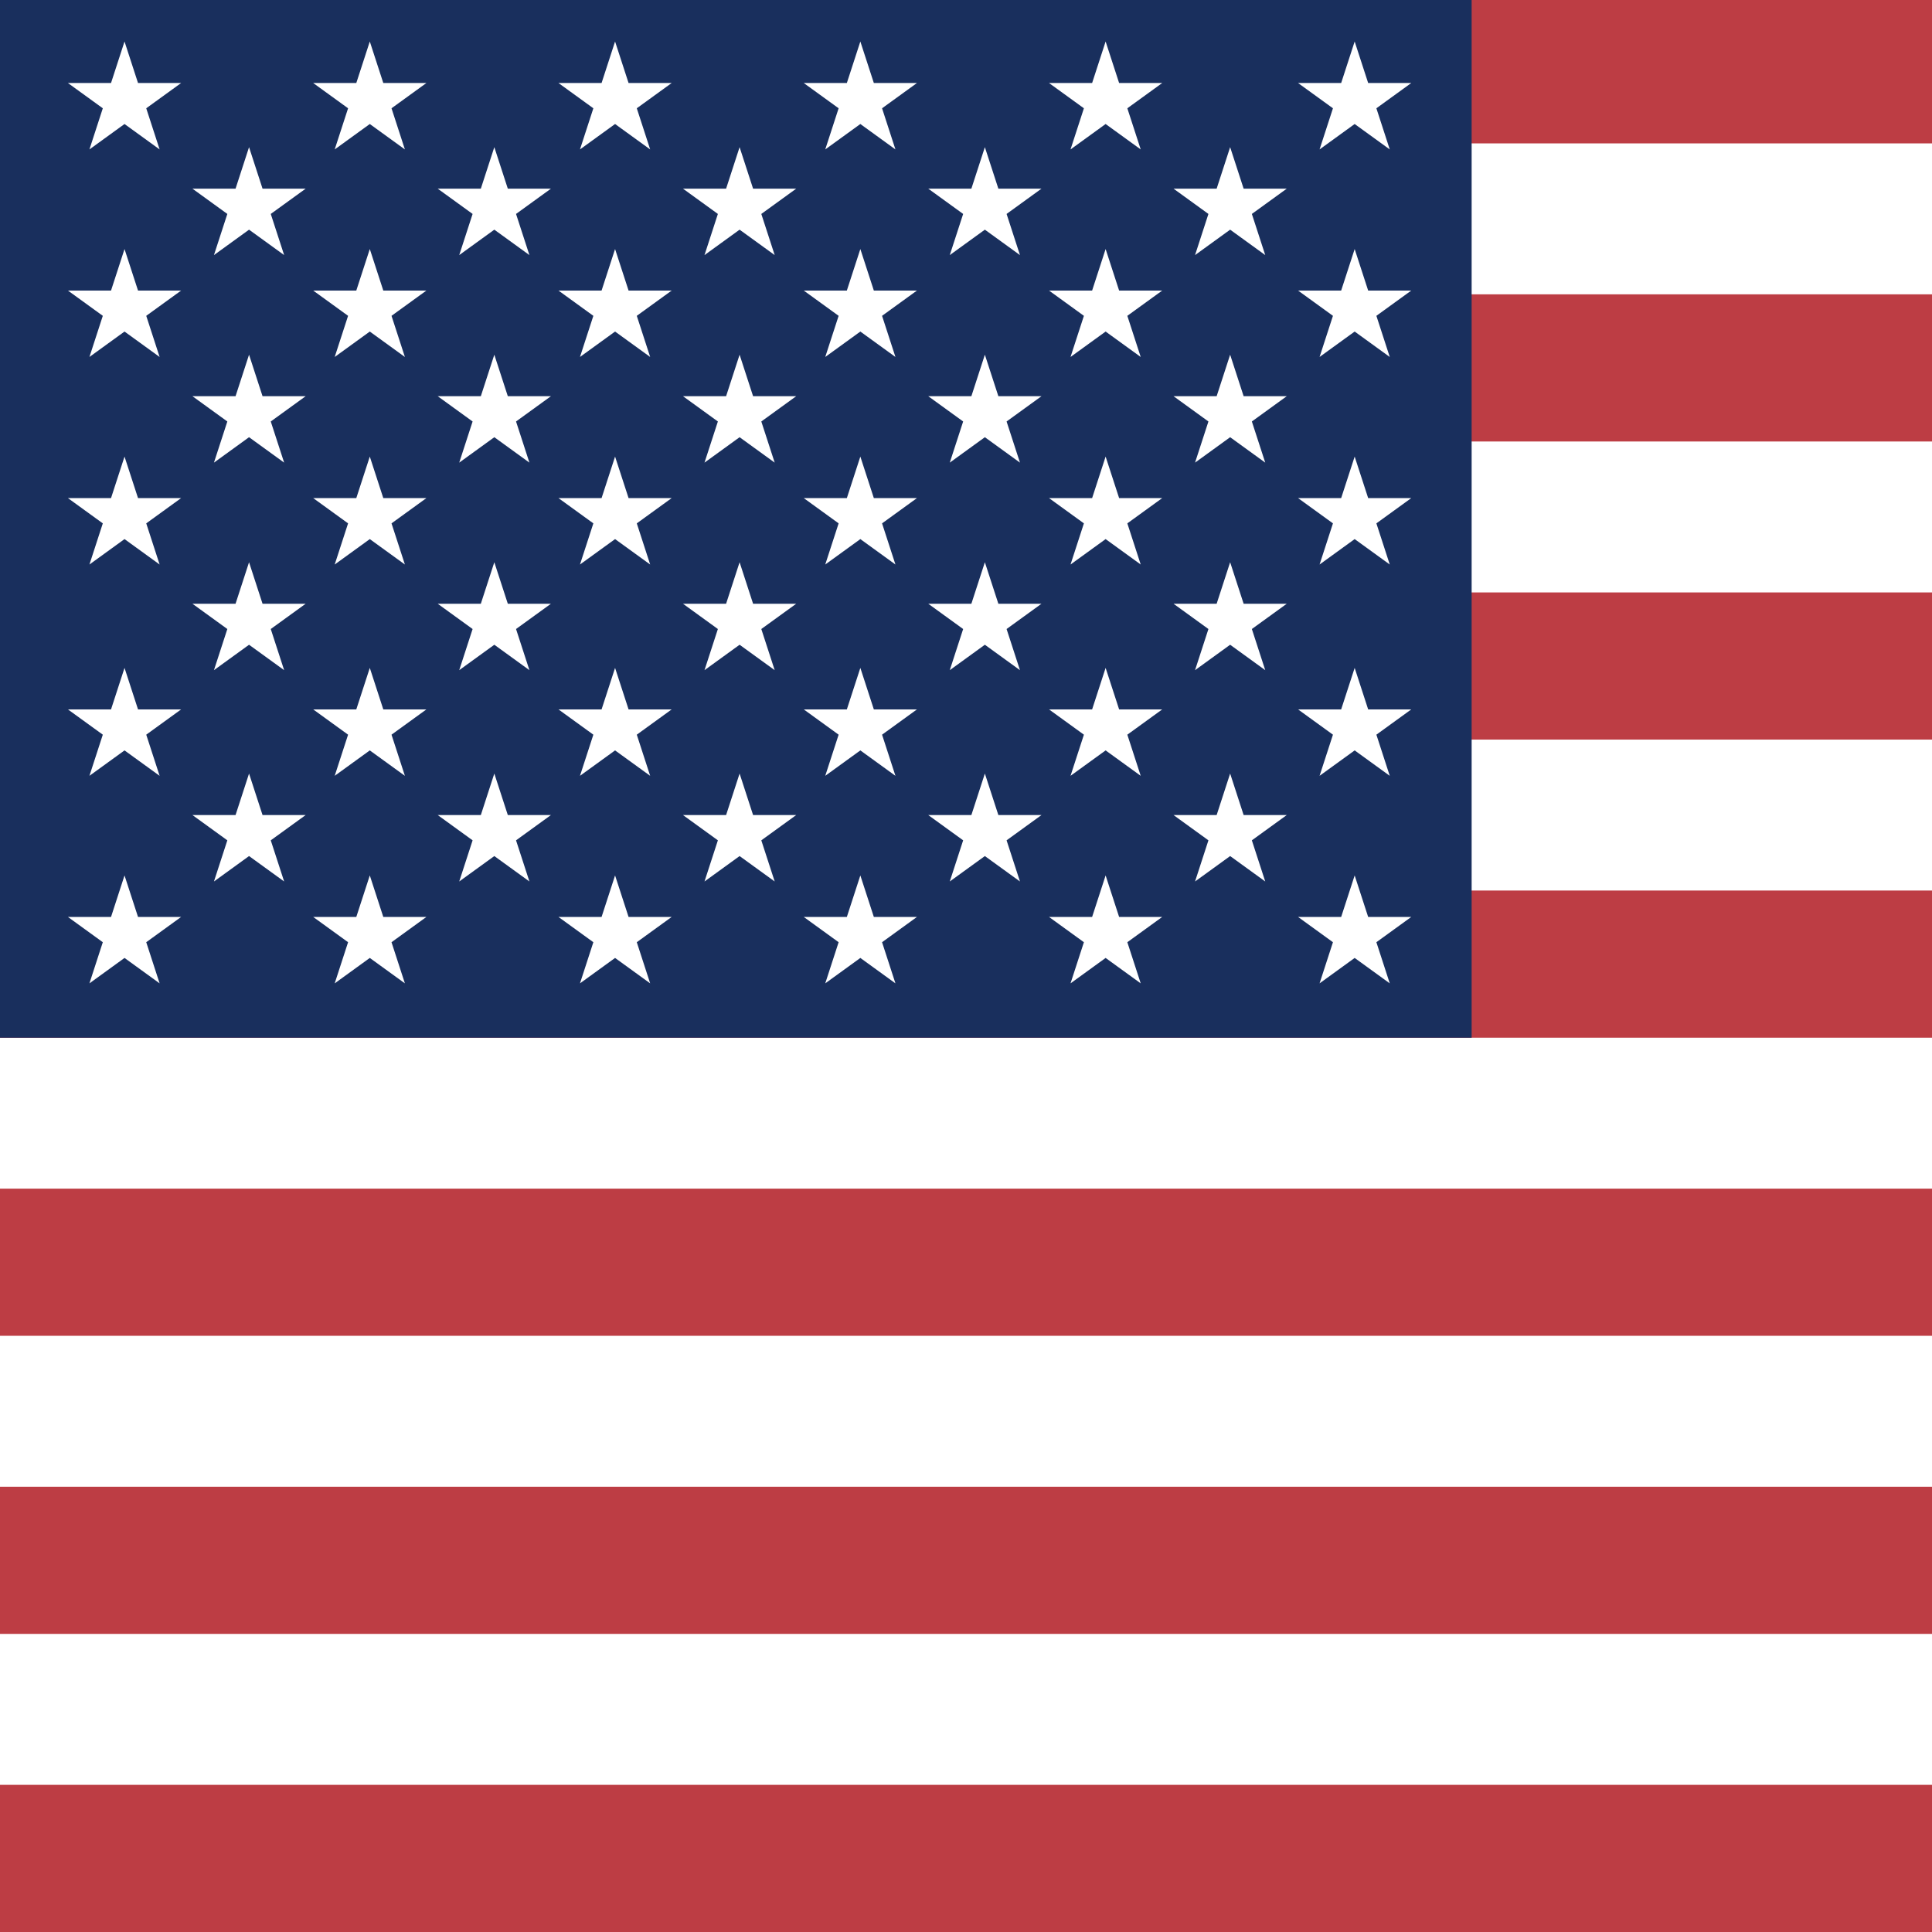
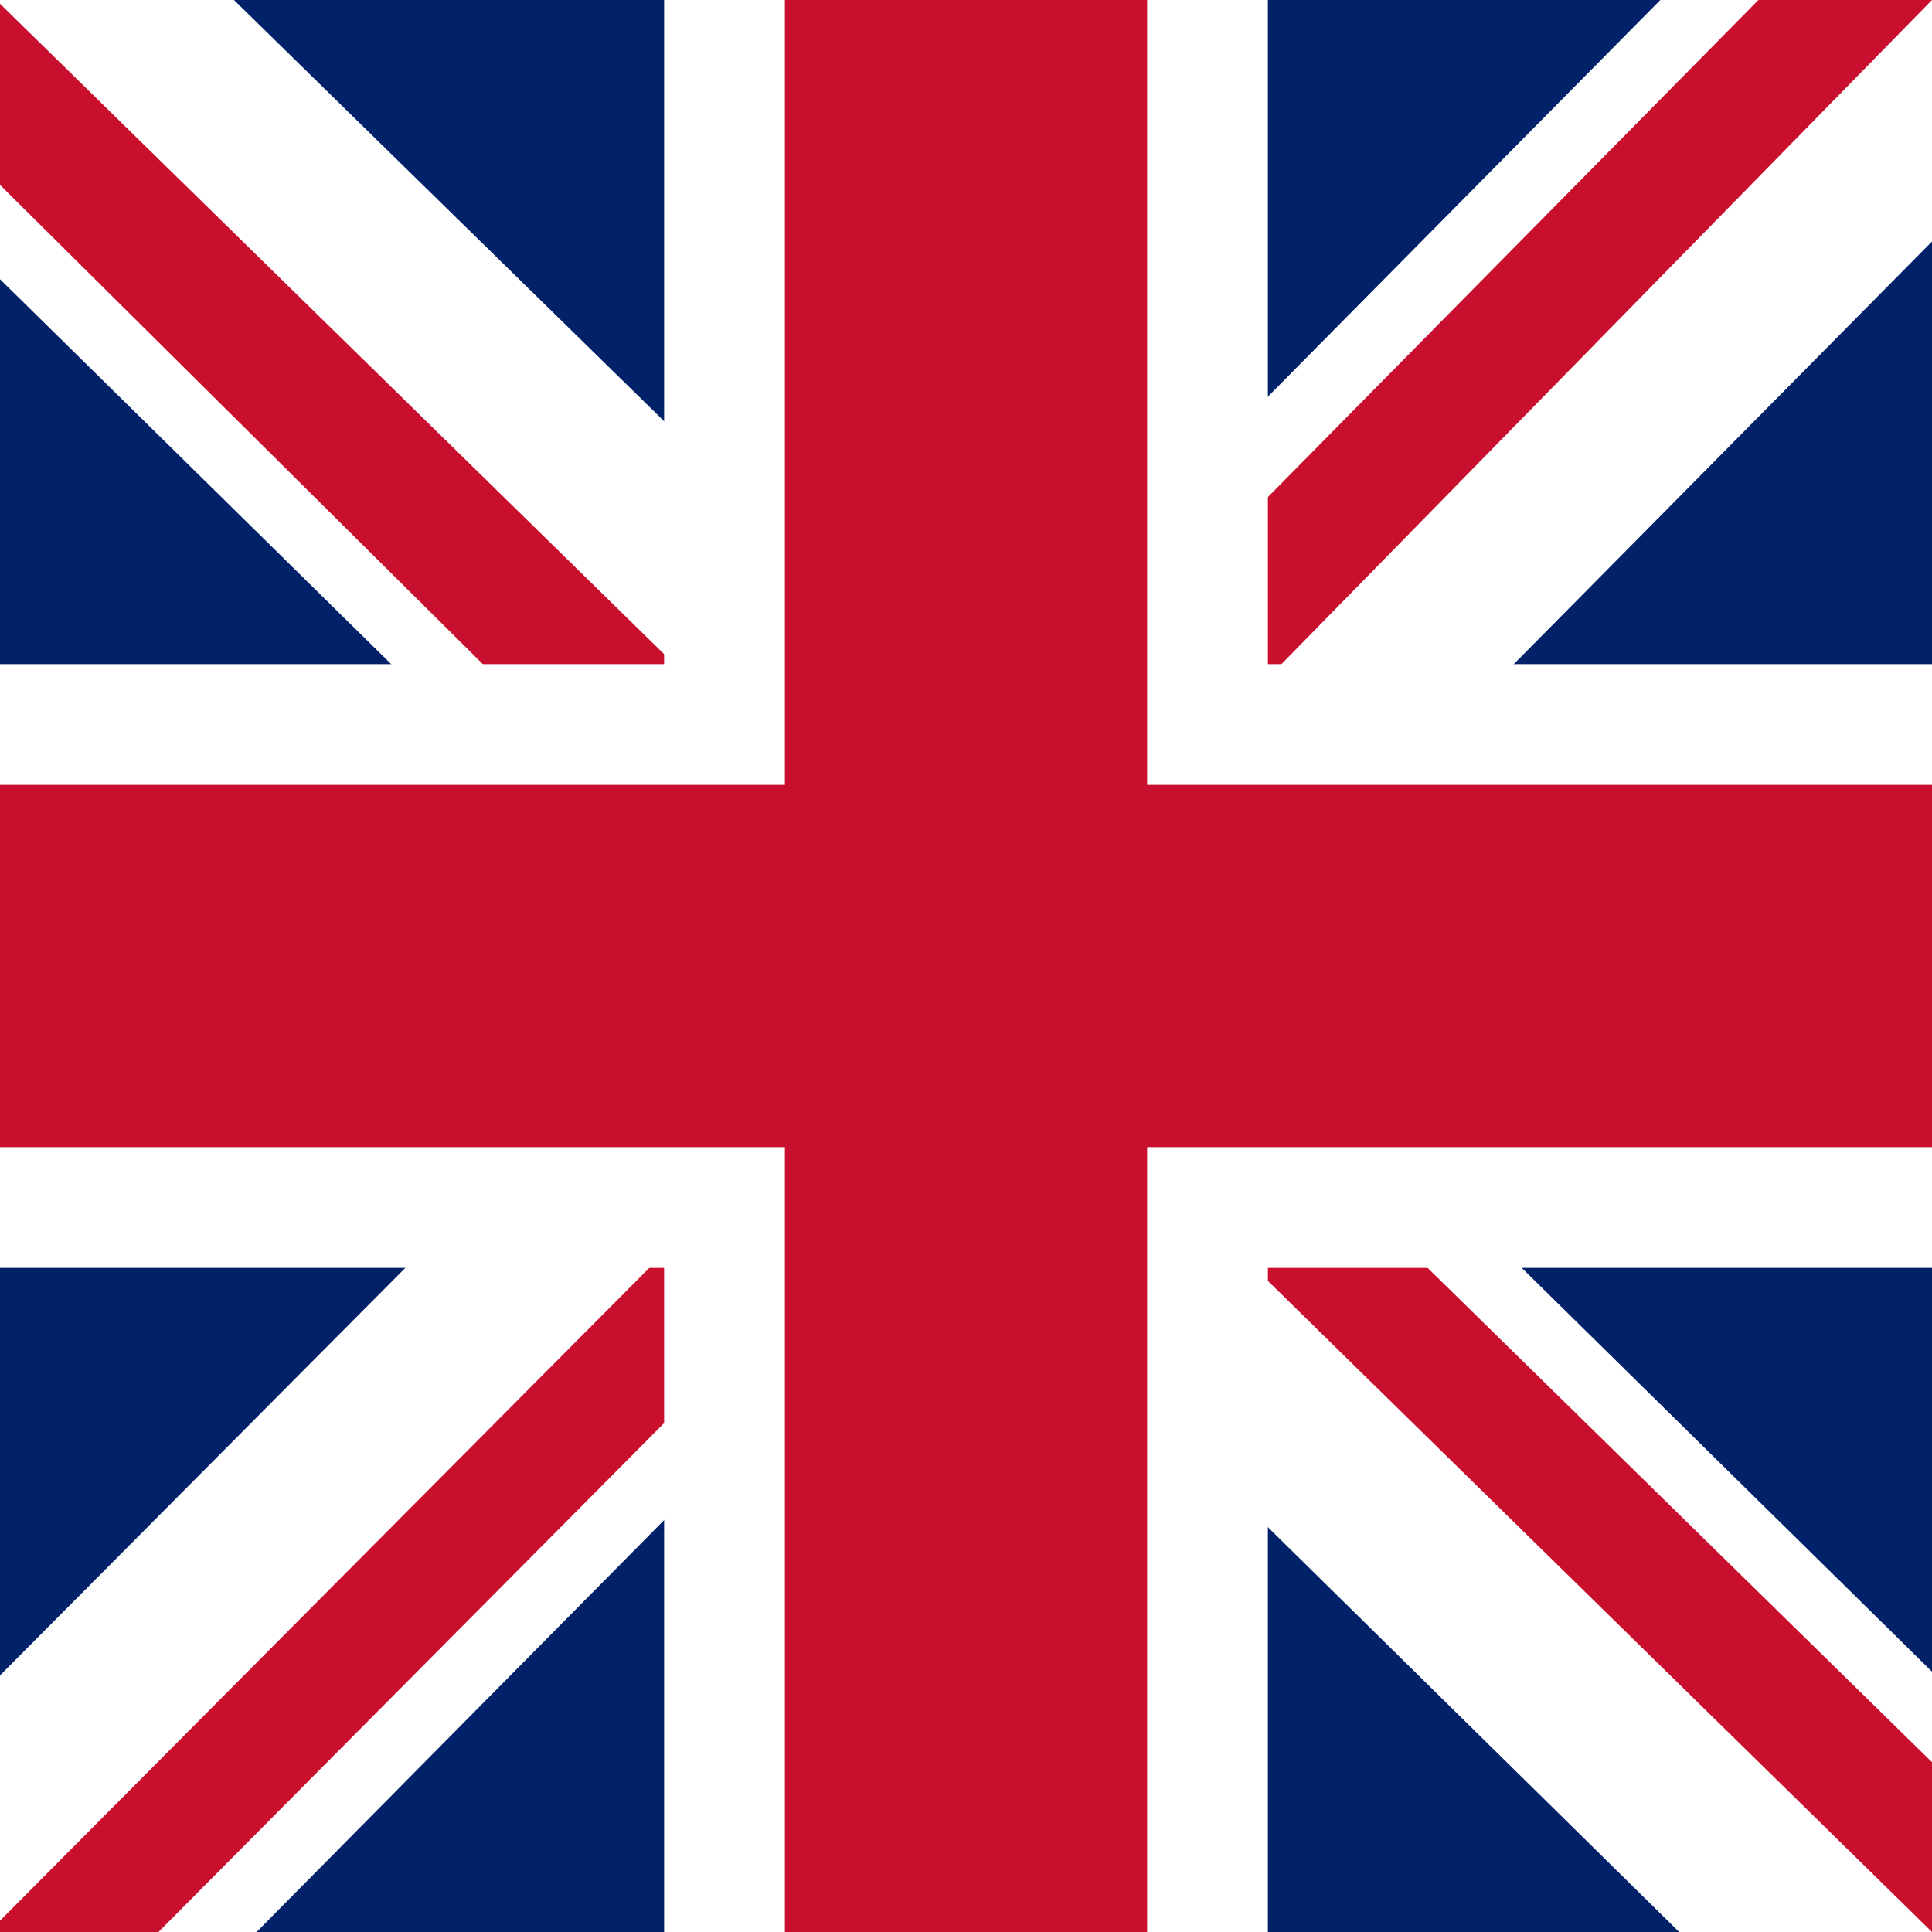
- <svg xmlns="http://www.w3.org/2000/svg" id="flag-icons-us" viewBox="0 0 512 512">
-   <path fill="#bd3d44" d="M0 0h512v512H0" />
-   <path stroke="#fff" stroke-width="40" d="M0 58h512M0 137h512M0 216h512M0 295h512M0 374h512M0 453h512" />
-   <path fill="#192f5d" d="M0 0h390v275H0z" />
-   <marker id="us-a" markerHeight="30" markerWidth="30">
-     <path fill="#fff" d="m15 0 9.3 28.6L0 11h30L5.7 28.6" />
-   </marker>
-   <path fill="none" marker-mid="url(#us-a)" d="m0 0 18 11h65 65 65 65 66L51 39h65 65 65 65L18 66h65 65 65 65 66L51 94h65 65 65 65L18 121h65 65 65 65 66L51 149h65 65 65 65L18 177h65 65 65 65 66L51 205h65 65 65 65L18 232h65 65 65 65 66z" />
+ <svg xmlns="http://www.w3.org/2000/svg" id="flag-icons-gb" viewBox="0 0 512 512">
+   <path fill="#012169" d="M0 0h512v512H0z" />
+   <path fill="#FFF" d="M512 0v64L322 256l190 187v69h-67L254 324 68 512H0v-68l186-187L0 74V0h62l192 188L440 0z" />
+   <path fill="#C8102E" d="m184 324 11 34L42 512H0v-3zm124-12 54 8 150 147v45zM512 0 320 196l-4-44L466 0zM0 1l193 189-59-8L0 49z" />
+   <path fill="#FFF" d="M176 0v512h160V0zM0 176v160h512V176z" />
+   <path fill="#C8102E" d="M0 208v96h512v-96zM208 0v512h96V0z" />
</svg>
